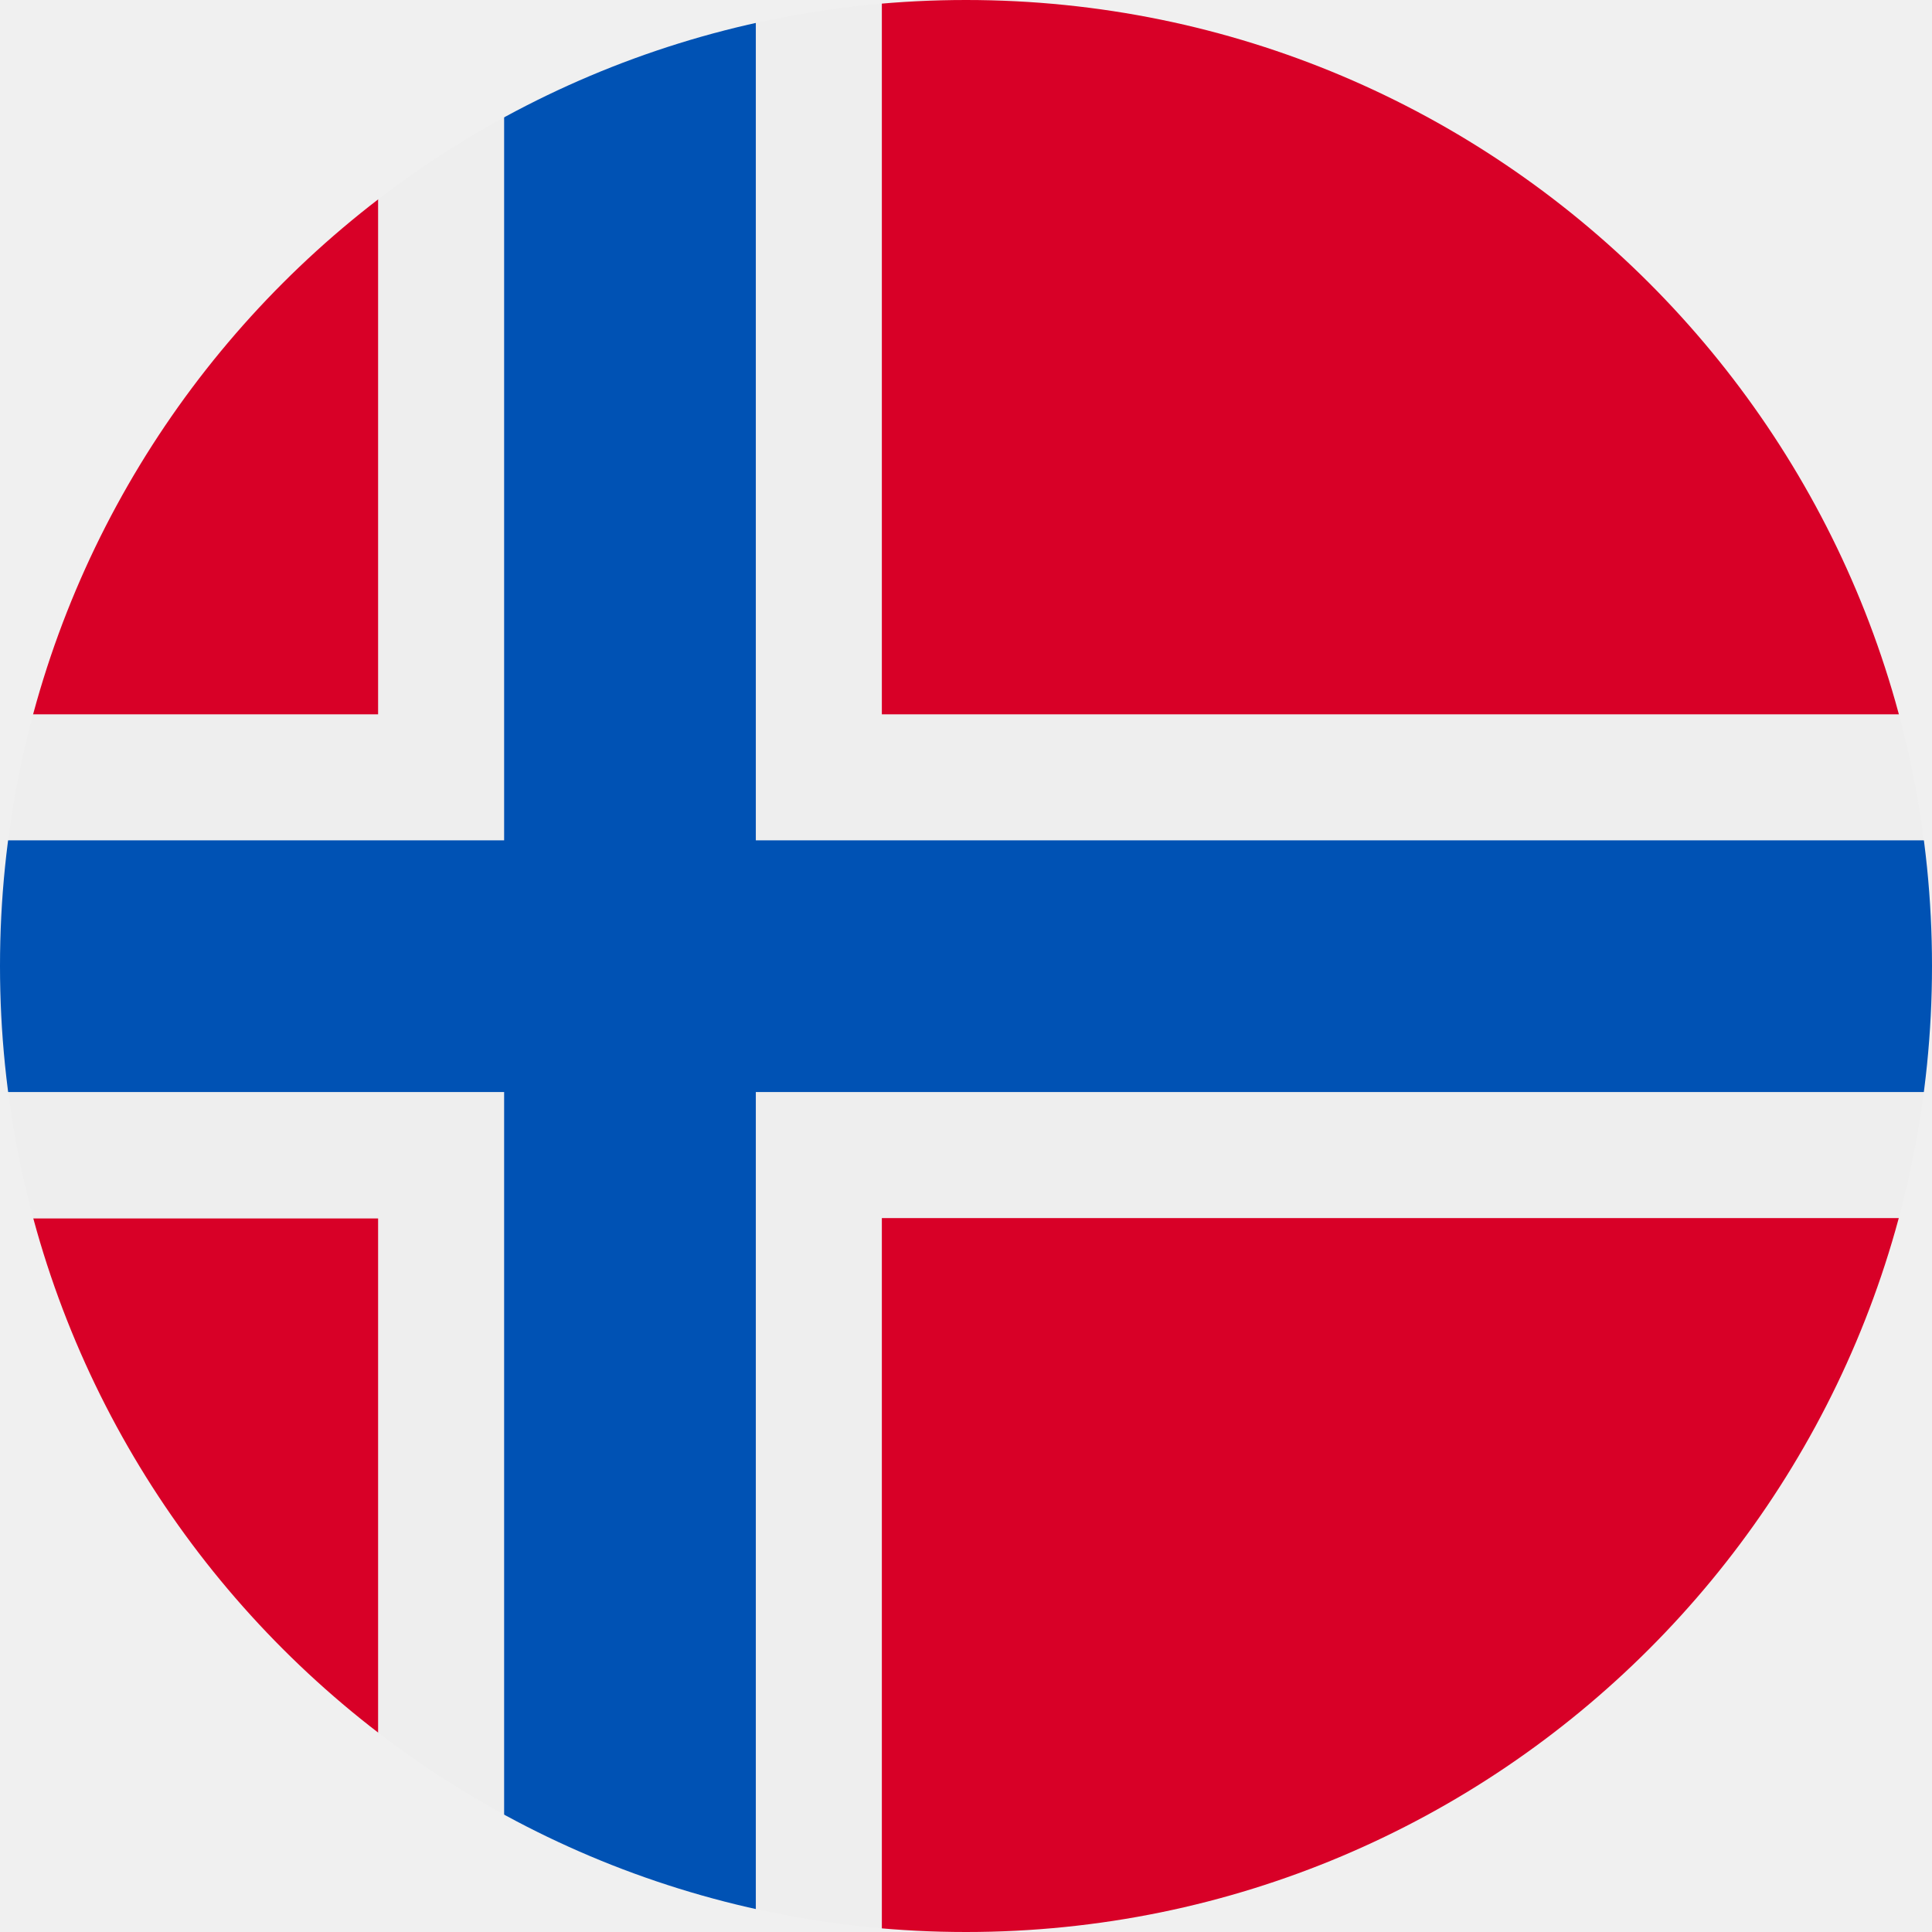
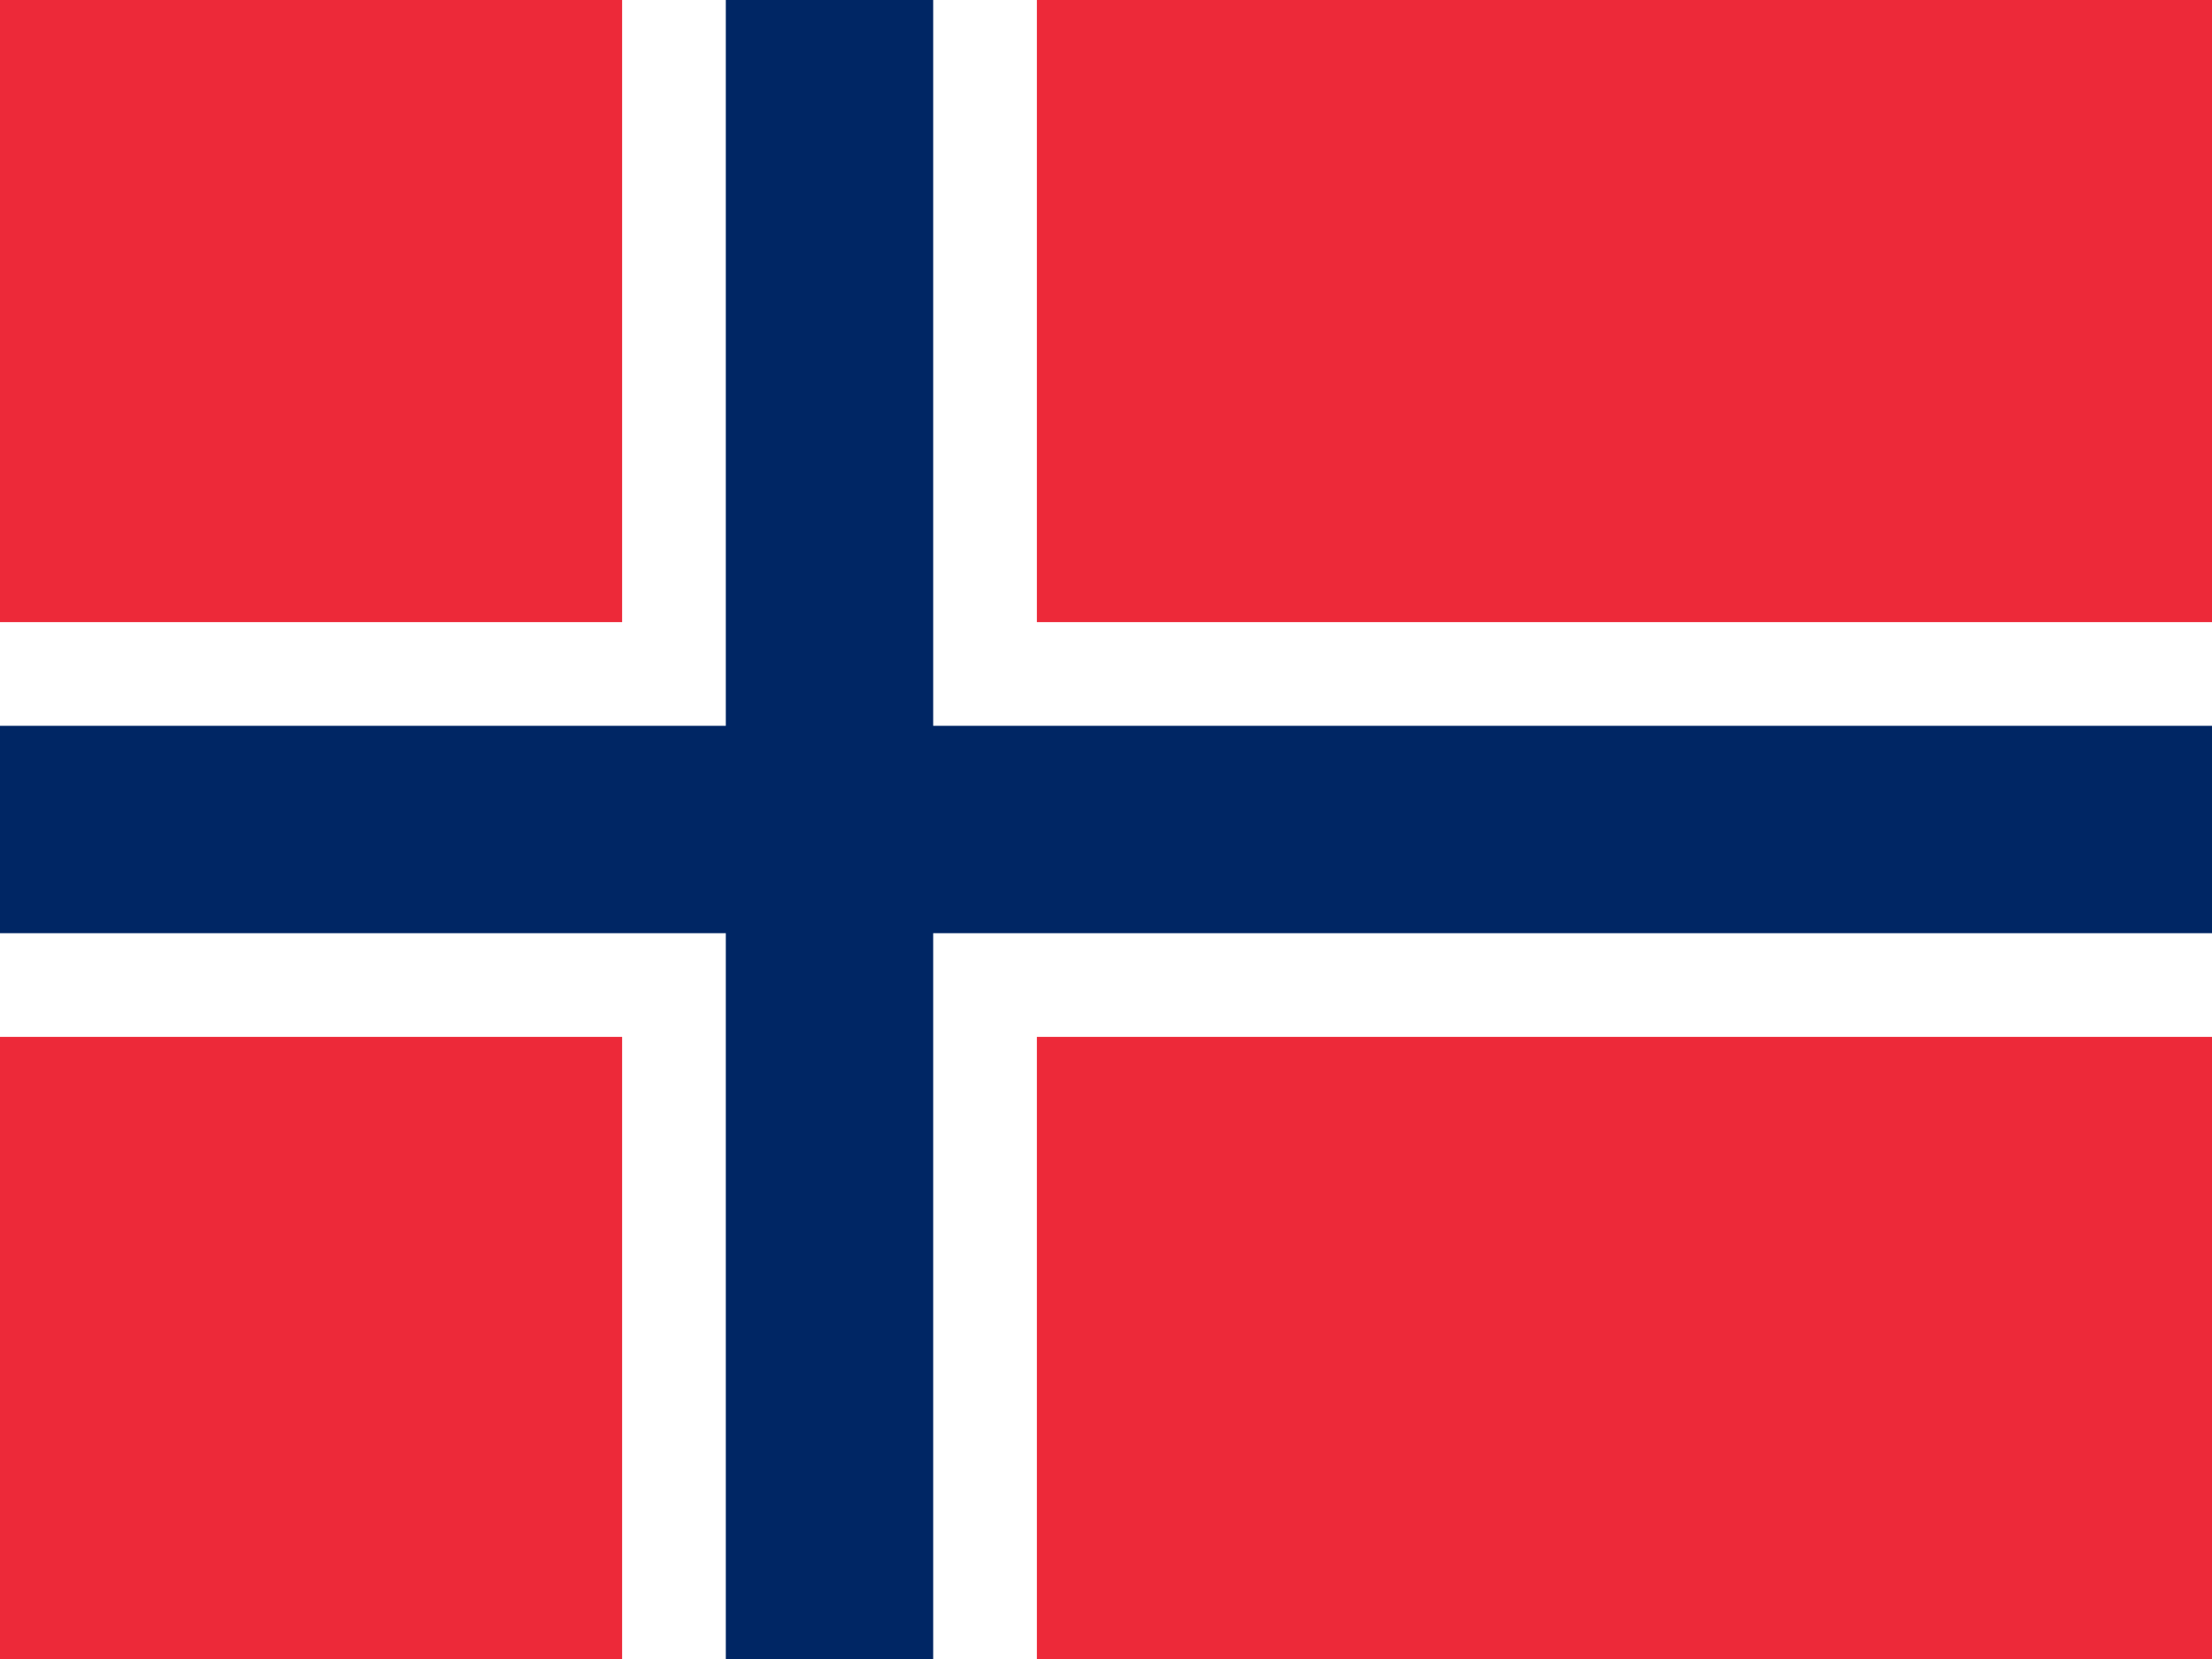
- <svg xmlns="http://www.w3.org/2000/svg" width="512" height="512" viewBox="0 0 512 512">
-   <mask id="a">
-     <circle cx="256" cy="256" r="256" fill="#fff" />
-   </mask>
-   <g mask="url(#a)">
-     <path fill="#d80027" d="M0 0h100.2l66.1 53.5L233.7 0H512v189.3L466.3 257l45.7 65.8V512H233.7l-68-50.7-65.5 50.7H0V322.8l51.4-68.5-51.4-65z" />
-     <path fill="#eee" d="M100.2 0v189.3H0v33.4l24.6 33L0 289.5v33.4h100.2V512h33.4l30.6-26.3 36.1 26.3h33.4V322.8H512v-33.4l-24.6-33.7 24.6-33v-33.4H233.7V0h-33.4l-33.8 25.3L133.6 0z" />
-     <path fill="#0052b4" d="M133.6 0v222.7H0v66.7h133.6V512h66.7V289.4H512v-66.7H200.3V0z" />
-   </g>
+ <svg xmlns="http://www.w3.org/2000/svg" id="flag-icons-no" viewBox="0 0 640 480">
+   <path fill="#ed2939" d="M0 0h640v480H0z" />
+   <path fill="#fff" d="M180 0h120v480H180z" />
+   <path fill="#fff" d="M0 180h640v120H0z" />
+   <path fill="#002664" d="M210 0h60v480h-60z" />
+   <path fill="#002664" d="M0 210h640v60H0z" />
</svg>
